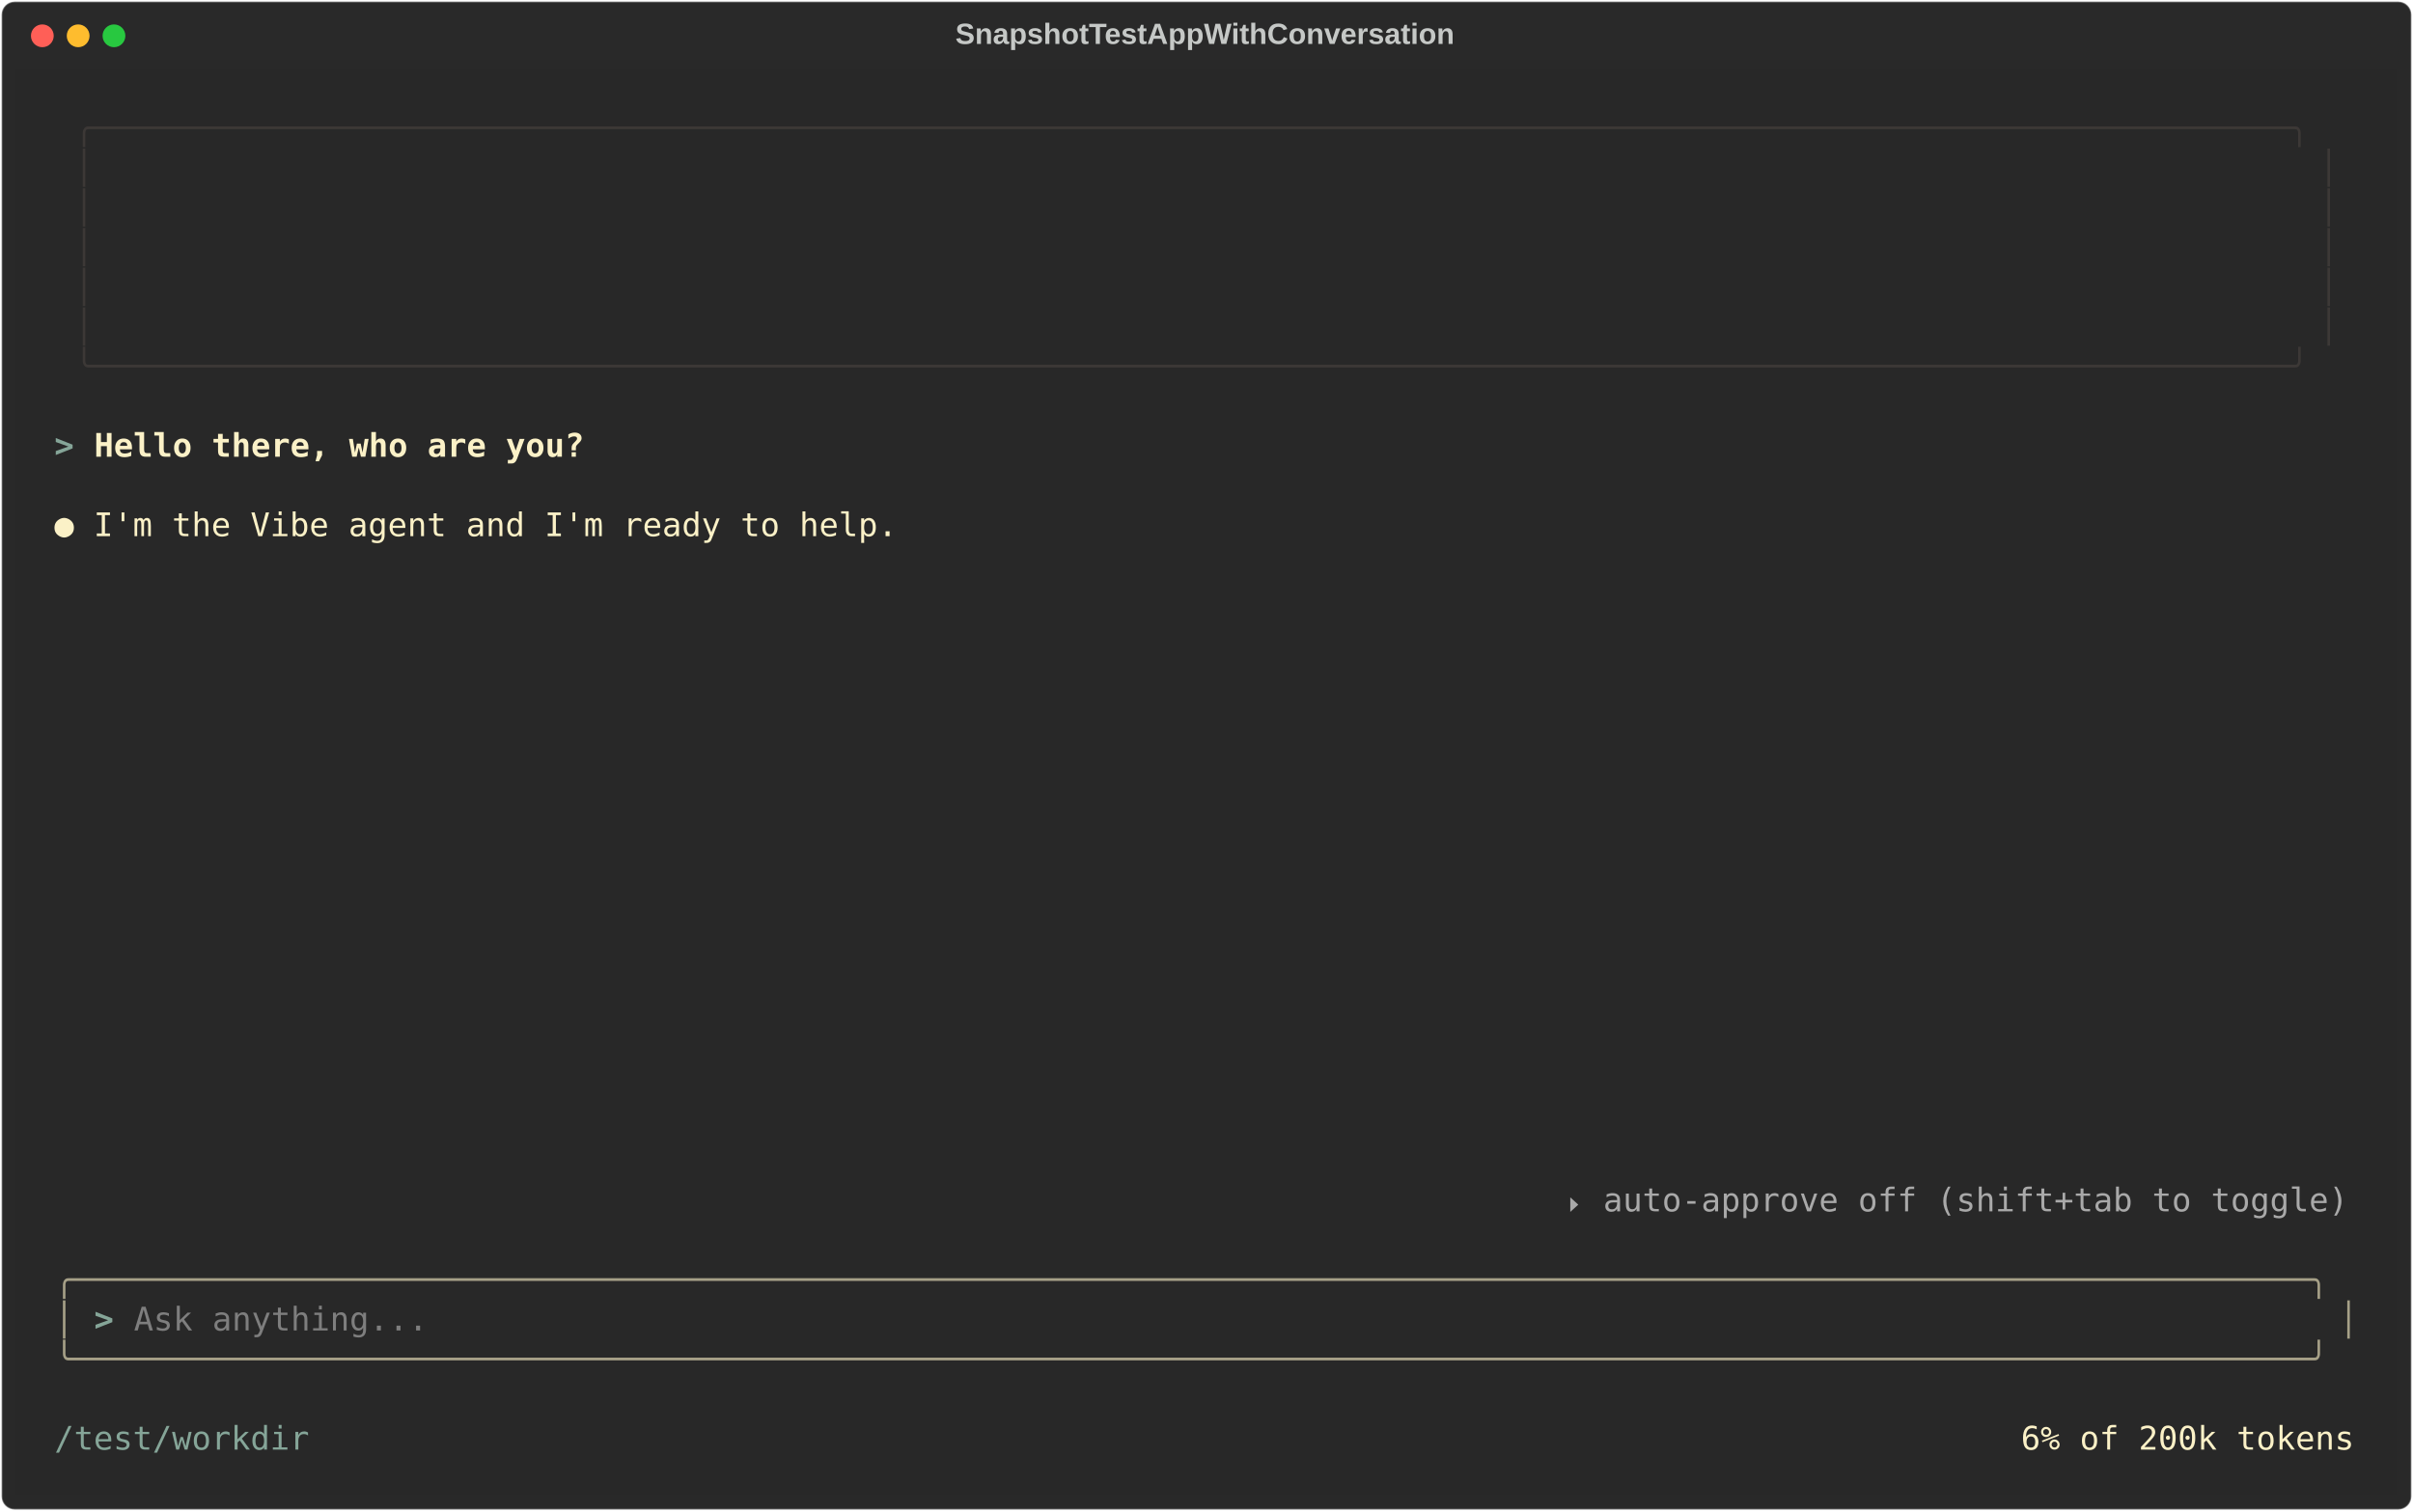
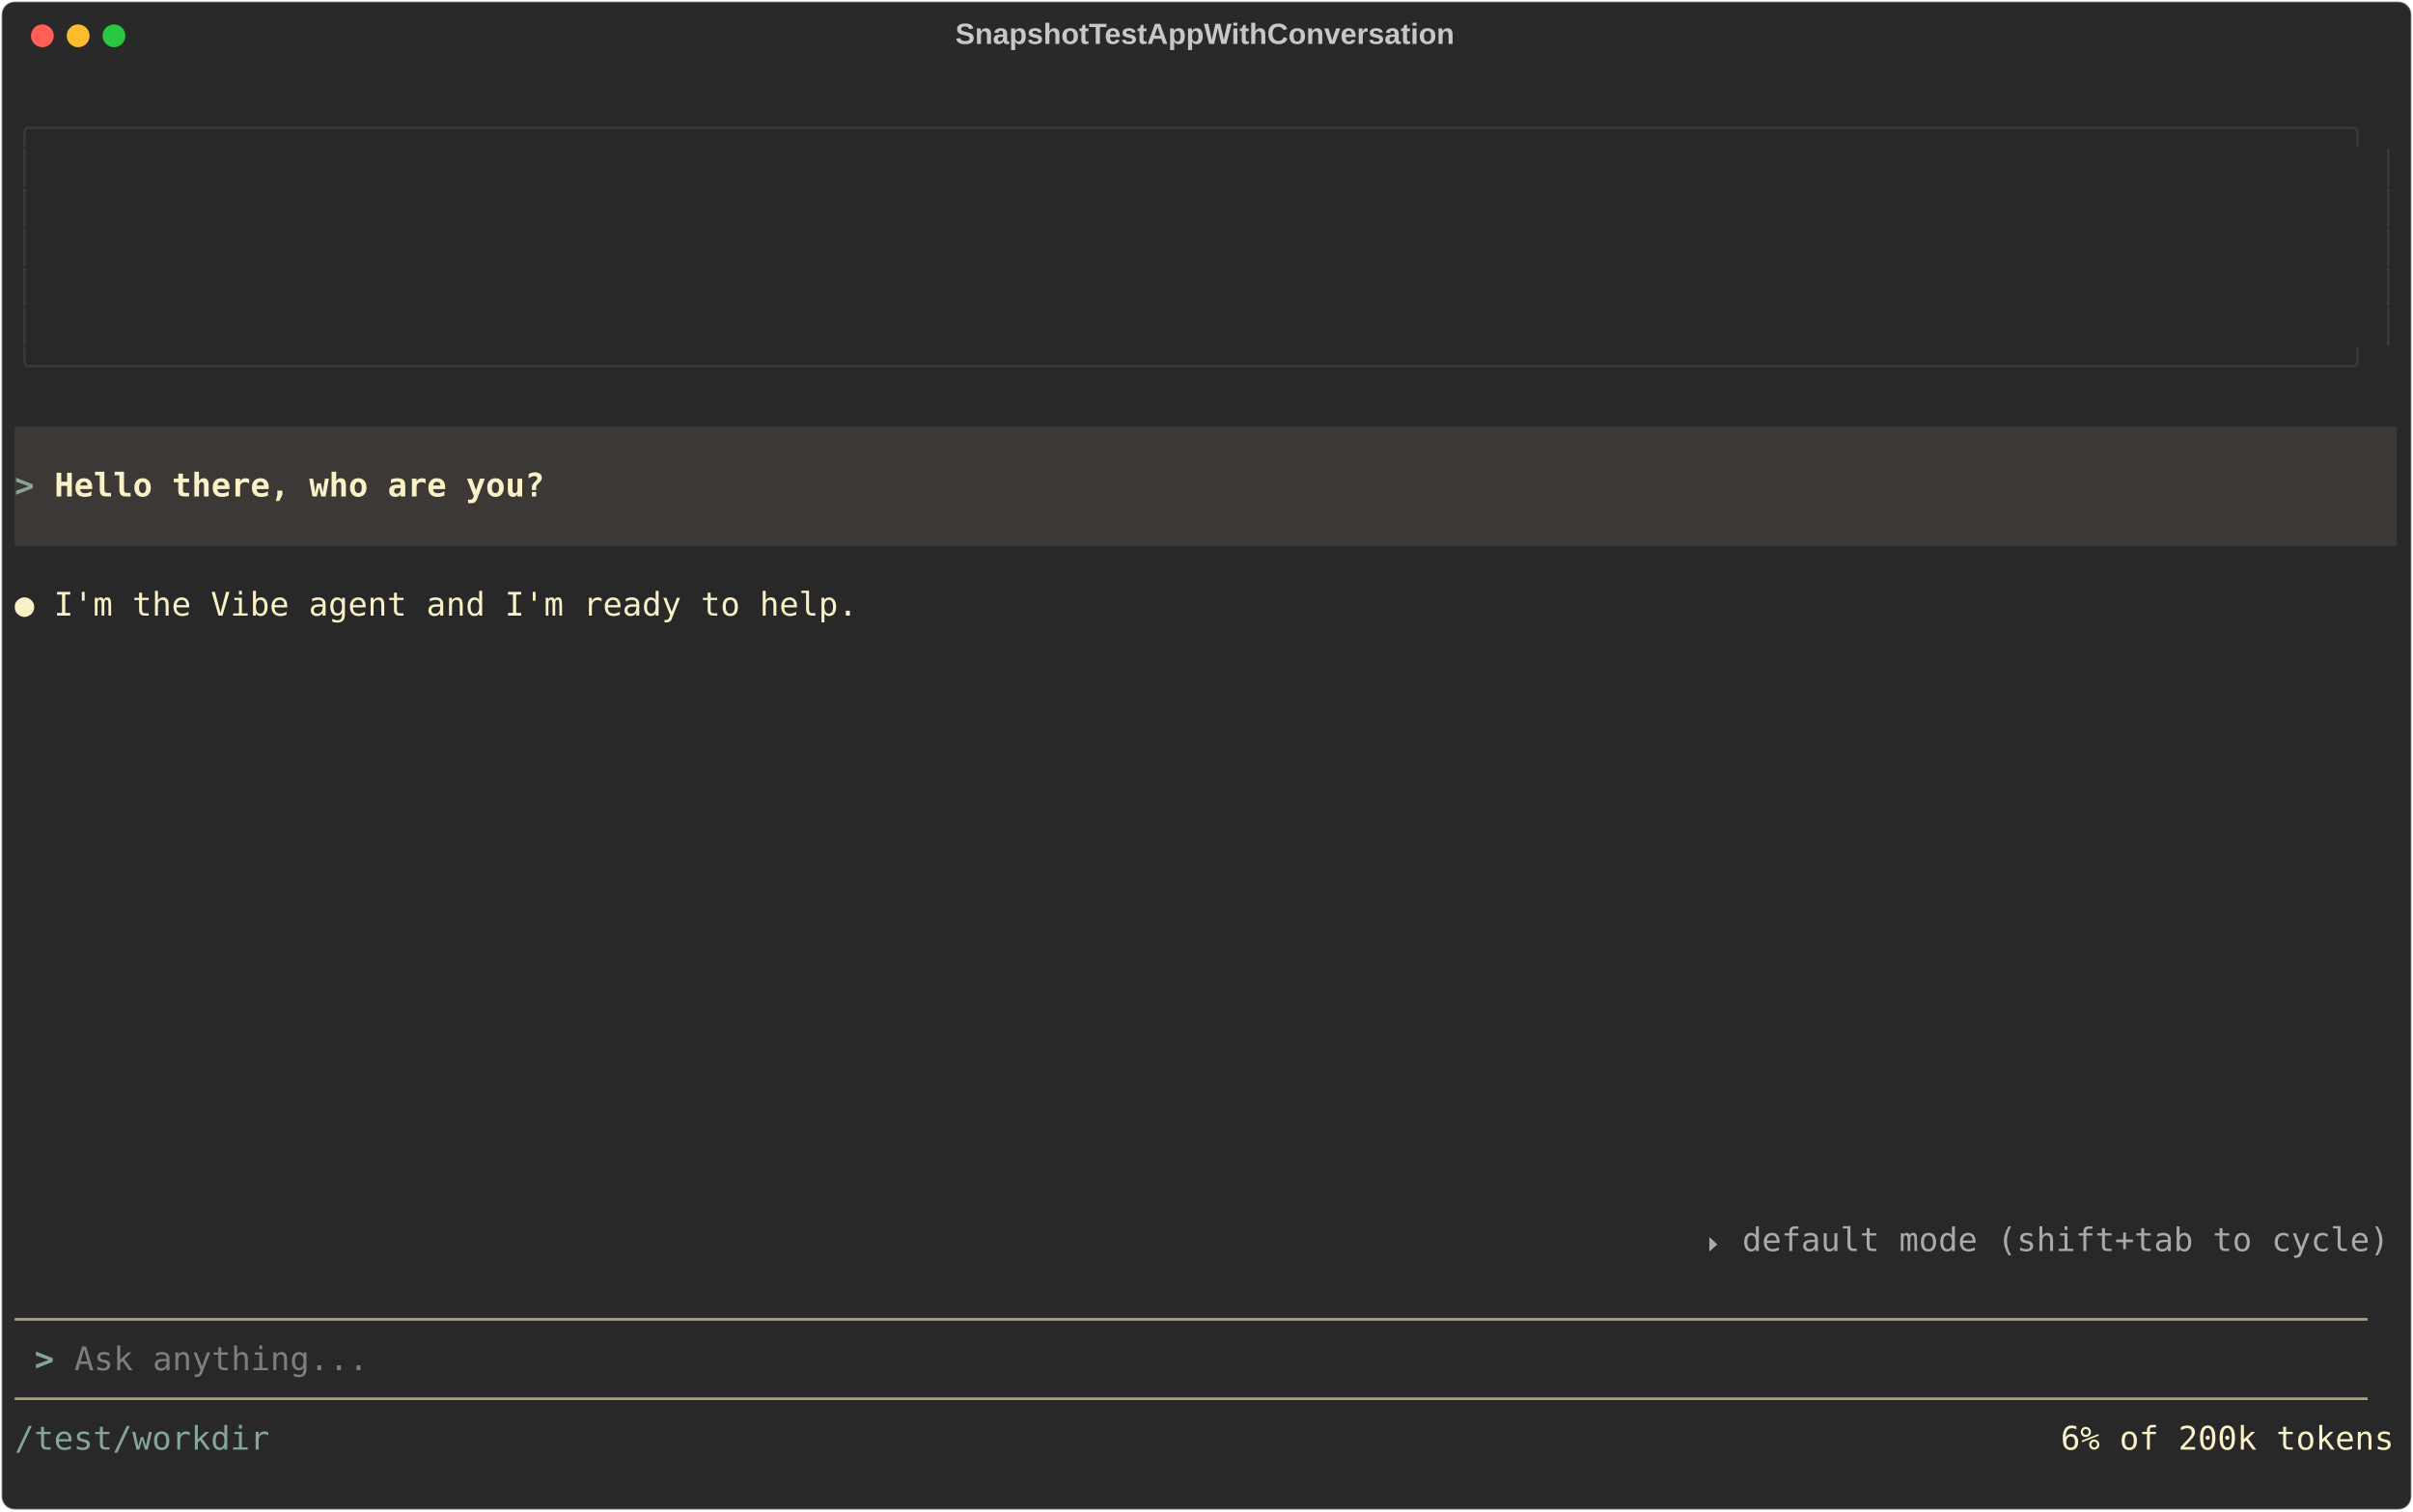
<svg xmlns="http://www.w3.org/2000/svg" class="rich-terminal" viewBox="0 0 1482 928.4">
  <style>

    @font-face {
        font-family: "Fira Code";
        src: local("FiraCode-Regular"),
                url("https://cdnjs.cloudflare.com/ajax/libs/firacode/6.2.0/woff2/FiraCode-Regular.woff2") format("woff2"),
                url("https://cdnjs.cloudflare.com/ajax/libs/firacode/6.2.0/woff/FiraCode-Regular.woff") format("woff");
        font-style: normal;
        font-weight: 400;
    }
    @font-face {
        font-family: "Fira Code";
        src: local("FiraCode-Bold"),
                url("https://cdnjs.cloudflare.com/ajax/libs/firacode/6.2.0/woff2/FiraCode-Bold.woff2") format("woff2"),
                url("https://cdnjs.cloudflare.com/ajax/libs/firacode/6.2.0/woff/FiraCode-Bold.woff") format("woff");
        font-style: bold;
        font-weight: 700;
    }

    .terminal-matrix {
        font-family: Fira Code, monospace;
        font-size: 20px;
        line-height: 24.4px;
        font-variant-east-asian: full-width;
    }

    .terminal-title {
        font-size: 18px;
        font-weight: bold;
        font-family: arial;
    }

    .terminal-r1 { fill: #c5c8c6 }
.terminal-r2 { fill: #3c3836 }
.terminal-r3 { fill: #fbf1c7 }
.terminal-r4 { fill: #85a598;font-weight: bold }
.terminal-r5 { fill: #fbf1c7;font-weight: bold }
.terminal-r6 { fill: #a9a9a9 }
.terminal-r7 { fill: #a6a087 }
.terminal-r8 { fill: #7e7e7e }
.terminal-r9 { fill: #85a598 }
    </style>
  <defs>
    <clipPath id="terminal-clip-terminal">
      <rect x="0" y="0" width="1463.0" height="877.4" />
    </clipPath>
    <clipPath id="terminal-line-0">
      <rect x="0" y="1.5" width="1464" height="24.65" />
    </clipPath>
    <clipPath id="terminal-line-1">
      <rect x="0" y="25.9" width="1464" height="24.65" />
    </clipPath>
    <clipPath id="terminal-line-2">
      <rect x="0" y="50.3" width="1464" height="24.65" />
    </clipPath>
    <clipPath id="terminal-line-3">
      <rect x="0" y="74.7" width="1464" height="24.65" />
    </clipPath>
    <clipPath id="terminal-line-4">
      <rect x="0" y="99.1" width="1464" height="24.65" />
    </clipPath>
    <clipPath id="terminal-line-5">
      <rect x="0" y="123.5" width="1464" height="24.65" />
    </clipPath>
    <clipPath id="terminal-line-6">
      <rect x="0" y="147.9" width="1464" height="24.65" />
    </clipPath>
    <clipPath id="terminal-line-7">
      <rect x="0" y="172.3" width="1464" height="24.65" />
    </clipPath>
    <clipPath id="terminal-line-8">
      <rect x="0" y="196.7" width="1464" height="24.65" />
    </clipPath>
    <clipPath id="terminal-line-9">
      <rect x="0" y="221.1" width="1464" height="24.65" />
    </clipPath>
    <clipPath id="terminal-line-10">
      <rect x="0" y="245.5" width="1464" height="24.65" />
    </clipPath>
    <clipPath id="terminal-line-11">
      <rect x="0" y="269.9" width="1464" height="24.65" />
    </clipPath>
    <clipPath id="terminal-line-12">
      <rect x="0" y="294.3" width="1464" height="24.65" />
    </clipPath>
    <clipPath id="terminal-line-13">
      <rect x="0" y="318.7" width="1464" height="24.65" />
    </clipPath>
    <clipPath id="terminal-line-14">
      <rect x="0" y="343.1" width="1464" height="24.65" />
    </clipPath>
    <clipPath id="terminal-line-15">
      <rect x="0" y="367.5" width="1464" height="24.65" />
    </clipPath>
    <clipPath id="terminal-line-16">
      <rect x="0" y="391.9" width="1464" height="24.65" />
    </clipPath>
    <clipPath id="terminal-line-17">
      <rect x="0" y="416.3" width="1464" height="24.65" />
    </clipPath>
    <clipPath id="terminal-line-18">
      <rect x="0" y="440.7" width="1464" height="24.65" />
    </clipPath>
    <clipPath id="terminal-line-19">
      <rect x="0" y="465.1" width="1464" height="24.65" />
    </clipPath>
    <clipPath id="terminal-line-20">
      <rect x="0" y="489.5" width="1464" height="24.65" />
    </clipPath>
    <clipPath id="terminal-line-21">
      <rect x="0" y="513.9" width="1464" height="24.65" />
    </clipPath>
    <clipPath id="terminal-line-22">
      <rect x="0" y="538.3" width="1464" height="24.65" />
    </clipPath>
    <clipPath id="terminal-line-23">
      <rect x="0" y="562.7" width="1464" height="24.65" />
    </clipPath>
    <clipPath id="terminal-line-24">
      <rect x="0" y="587.1" width="1464" height="24.65" />
    </clipPath>
    <clipPath id="terminal-line-25">
      <rect x="0" y="611.5" width="1464" height="24.65" />
    </clipPath>
    <clipPath id="terminal-line-26">
      <rect x="0" y="635.9" width="1464" height="24.65" />
    </clipPath>
    <clipPath id="terminal-line-27">
      <rect x="0" y="660.3" width="1464" height="24.65" />
    </clipPath>
    <clipPath id="terminal-line-28">
      <rect x="0" y="684.7" width="1464" height="24.65" />
    </clipPath>
    <clipPath id="terminal-line-29">
      <rect x="0" y="709.1" width="1464" height="24.65" />
    </clipPath>
    <clipPath id="terminal-line-30">
      <rect x="0" y="733.5" width="1464" height="24.65" />
    </clipPath>
    <clipPath id="terminal-line-31">
      <rect x="0" y="757.9" width="1464" height="24.65" />
    </clipPath>
    <clipPath id="terminal-line-32">
      <rect x="0" y="782.3" width="1464" height="24.65" />
    </clipPath>
    <clipPath id="terminal-line-33">
      <rect x="0" y="806.7" width="1464" height="24.65" />
    </clipPath>
    <clipPath id="terminal-line-34">
      <rect x="0" y="831.1" width="1464" height="24.65" />
    </clipPath>
  </defs>
  <rect fill="#292929" stroke="rgba(255,255,255,0.35)" stroke-width="1" x="1" y="1" width="1480" height="926.4" rx="8" />
  <text class="terminal-title" fill="#c5c8c6" text-anchor="middle" x="740" y="27">SnapshotTestAppWithConversation</text>
  <g transform="translate(26,22)">
    <circle cx="0" cy="0" r="7" fill="#ff5f57" />
    <circle cx="22" cy="0" r="7" fill="#febc2e" />
    <circle cx="44" cy="0" r="7" fill="#28c840" />
  </g>
  <g transform="translate(9, 41)" clip-path="url(#terminal-clip-terminal)">
    <rect fill="#282828" x="0" y="1.5" width="1464" height="24.65" shape-rendering="crispEdges" />
-     <rect fill="#282828" x="0" y="25.9" width="36.6" height="24.65" shape-rendering="crispEdges" />
-     <rect fill="#282828" x="36.6" y="25.9" width="1390.8" height="24.65" shape-rendering="crispEdges" />
-     <rect fill="#282828" x="1427.4" y="25.9" width="36.6" height="24.65" shape-rendering="crispEdges" />
-     <rect fill="#282828" x="0" y="50.3" width="36.6" height="24.65" shape-rendering="crispEdges" />
-     <rect fill="#282828" x="36.6" y="50.3" width="12.2" height="24.65" shape-rendering="crispEdges" />
-     <rect fill="#282828" x="48.8" y="50.3" width="1366.4" height="24.65" shape-rendering="crispEdges" />
-     <rect fill="#282828" x="1415.2" y="50.3" width="12.2" height="24.65" shape-rendering="crispEdges" />
-     <rect fill="#282828" x="1427.4" y="50.3" width="36.6" height="24.65" shape-rendering="crispEdges" />
-     <rect fill="#282828" x="0" y="74.7" width="36.6" height="24.65" shape-rendering="crispEdges" />
-     <rect fill="#282828" x="36.6" y="74.7" width="12.2" height="24.65" shape-rendering="crispEdges" />
-     <rect fill="#282828" x="48.8" y="74.7" width="1366.4" height="24.65" shape-rendering="crispEdges" />
-     <rect fill="#282828" x="1415.2" y="74.7" width="12.2" height="24.65" shape-rendering="crispEdges" />
-     <rect fill="#282828" x="1427.4" y="74.7" width="36.6" height="24.65" shape-rendering="crispEdges" />
-     <rect fill="#282828" x="0" y="99.1" width="36.6" height="24.65" shape-rendering="crispEdges" />
-     <rect fill="#282828" x="36.6" y="99.1" width="12.2" height="24.65" shape-rendering="crispEdges" />
-     <rect fill="#282828" x="48.8" y="99.1" width="671" height="24.65" shape-rendering="crispEdges" />
+     <rect fill="#282828" x="0" y="25.9" width="1464" height="24.65" shape-rendering="crispEdges" />
+     <rect fill="#282828" x="0" y="50.3" width="12.2" height="24.65" shape-rendering="crispEdges" />
+     <rect fill="#282828" x="12.2" y="50.3" width="1439.6" height="24.65" shape-rendering="crispEdges" />
+     <rect fill="#282828" x="1451.8" y="50.3" width="12.2" height="24.65" shape-rendering="crispEdges" />
+     <rect fill="#282828" x="0" y="74.7" width="12.2" height="24.65" shape-rendering="crispEdges" />
+     <rect fill="#282828" x="12.2" y="74.7" width="1439.6" height="24.65" shape-rendering="crispEdges" />
+     <rect fill="#282828" x="1451.8" y="74.7" width="12.2" height="24.65" shape-rendering="crispEdges" />
+     <rect fill="#282828" x="0" y="99.1" width="12.2" height="24.65" shape-rendering="crispEdges" />
+     <rect fill="#282828" x="12.2" y="99.1" width="707.6" height="24.65" shape-rendering="crispEdges" />
    <rect fill="#282828" x="719.8" y="99.1" width="12.2" height="24.65" shape-rendering="crispEdges" />
-     <rect fill="#282828" x="732" y="99.1" width="683.2" height="24.65" shape-rendering="crispEdges" />
-     <rect fill="#282828" x="1415.2" y="99.1" width="12.2" height="24.65" shape-rendering="crispEdges" />
-     <rect fill="#282828" x="1427.4" y="99.1" width="36.6" height="24.65" shape-rendering="crispEdges" />
-     <rect fill="#282828" x="0" y="123.5" width="36.6" height="24.65" shape-rendering="crispEdges" />
-     <rect fill="#282828" x="36.6" y="123.5" width="12.2" height="24.65" shape-rendering="crispEdges" />
-     <rect fill="#282828" x="48.8" y="123.5" width="1366.4" height="24.65" shape-rendering="crispEdges" />
-     <rect fill="#282828" x="1415.2" y="123.5" width="12.2" height="24.65" shape-rendering="crispEdges" />
-     <rect fill="#282828" x="1427.4" y="123.5" width="36.6" height="24.65" shape-rendering="crispEdges" />
-     <rect fill="#282828" x="0" y="147.9" width="36.6" height="24.65" shape-rendering="crispEdges" />
-     <rect fill="#282828" x="36.6" y="147.9" width="12.2" height="24.65" shape-rendering="crispEdges" />
-     <rect fill="#282828" x="48.8" y="147.9" width="1366.4" height="24.65" shape-rendering="crispEdges" />
-     <rect fill="#282828" x="1415.2" y="147.9" width="12.2" height="24.65" shape-rendering="crispEdges" />
-     <rect fill="#282828" x="1427.4" y="147.9" width="36.6" height="24.65" shape-rendering="crispEdges" />
-     <rect fill="#282828" x="0" y="172.3" width="36.6" height="24.65" shape-rendering="crispEdges" />
-     <rect fill="#282828" x="36.6" y="172.3" width="1390.8" height="24.65" shape-rendering="crispEdges" />
-     <rect fill="#282828" x="1427.4" y="172.3" width="36.6" height="24.65" shape-rendering="crispEdges" />
+     <rect fill="#282828" x="732" y="99.1" width="719.8" height="24.65" shape-rendering="crispEdges" />
+     <rect fill="#282828" x="1451.8" y="99.1" width="12.2" height="24.65" shape-rendering="crispEdges" />
+     <rect fill="#282828" x="0" y="123.5" width="12.2" height="24.65" shape-rendering="crispEdges" />
+     <rect fill="#282828" x="12.2" y="123.5" width="1439.6" height="24.65" shape-rendering="crispEdges" />
+     <rect fill="#282828" x="1451.8" y="123.5" width="12.2" height="24.65" shape-rendering="crispEdges" />
+     <rect fill="#282828" x="0" y="147.9" width="12.2" height="24.65" shape-rendering="crispEdges" />
+     <rect fill="#282828" x="12.2" y="147.9" width="1439.6" height="24.65" shape-rendering="crispEdges" />
+     <rect fill="#282828" x="1451.8" y="147.9" width="12.2" height="24.65" shape-rendering="crispEdges" />
+     <rect fill="#282828" x="0" y="172.3" width="1464" height="24.65" shape-rendering="crispEdges" />
    <rect fill="#282828" x="0" y="196.7" width="1464" height="24.65" shape-rendering="crispEdges" />
-     <rect fill="#282828" x="0" y="221.1" width="24.4" height="24.65" shape-rendering="crispEdges" />
-     <rect fill="#282828" x="24.4" y="221.1" width="24.4" height="24.65" shape-rendering="crispEdges" />
-     <rect fill="#282828" x="48.8" y="221.1" width="305" height="24.65" shape-rendering="crispEdges" />
-     <rect fill="#282828" x="353.8" y="221.1" width="1110.2" height="24.65" shape-rendering="crispEdges" />
-     <rect fill="#282828" x="0" y="245.5" width="24.4" height="24.65" shape-rendering="crispEdges" />
-     <rect fill="#282828" x="24.4" y="245.5" width="1415.2" height="24.65" shape-rendering="crispEdges" />
-     <rect fill="#282828" x="1439.6" y="245.5" width="24.4" height="24.65" shape-rendering="crispEdges" />
-     <rect fill="#282828" x="0" y="269.9" width="24.4" height="24.65" shape-rendering="crispEdges" />
-     <rect fill="#282828" x="24.4" y="269.9" width="524.6" height="24.65" shape-rendering="crispEdges" />
-     <rect fill="#282828" x="549" y="269.9" width="915" height="24.65" shape-rendering="crispEdges" />
+     <rect fill="#3c3836" x="0" y="221.1" width="1464" height="24.65" shape-rendering="crispEdges" />
+     <rect fill="#3c3836" x="0" y="245.5" width="24.4" height="24.65" shape-rendering="crispEdges" />
+     <rect fill="#3c3836" x="24.4" y="245.5" width="305" height="24.65" shape-rendering="crispEdges" />
+     <rect fill="#3c3836" x="329.4" y="245.5" width="1134.6" height="24.65" shape-rendering="crispEdges" />
+     <rect fill="#3c3836" x="0" y="269.9" width="1464" height="24.65" shape-rendering="crispEdges" />
    <rect fill="#282828" x="0" y="294.3" width="1464" height="24.65" shape-rendering="crispEdges" />
-     <rect fill="#282828" x="0" y="318.7" width="1464" height="24.65" shape-rendering="crispEdges" />
+     <rect fill="#282828" x="0" y="318.7" width="524.6" height="24.65" shape-rendering="crispEdges" />
+     <rect fill="#282828" x="524.6" y="318.7" width="939.4" height="24.65" shape-rendering="crispEdges" />
    <rect fill="#282828" x="0" y="343.1" width="1464" height="24.65" shape-rendering="crispEdges" />
    <rect fill="#282828" x="0" y="367.5" width="1464" height="24.65" shape-rendering="crispEdges" />
    <rect fill="#282828" x="0" y="391.9" width="1464" height="24.65" shape-rendering="crispEdges" />
    <rect fill="#282828" x="0" y="416.3" width="1464" height="24.65" shape-rendering="crispEdges" />
    <rect fill="#282828" x="0" y="440.7" width="1464" height="24.65" shape-rendering="crispEdges" />
    <rect fill="#282828" x="0" y="465.1" width="1464" height="24.65" shape-rendering="crispEdges" />
    <rect fill="#282828" x="0" y="489.5" width="1464" height="24.65" shape-rendering="crispEdges" />
    <rect fill="#282828" x="0" y="513.9" width="1464" height="24.65" shape-rendering="crispEdges" />
    <rect fill="#282828" x="0" y="538.3" width="1464" height="24.65" shape-rendering="crispEdges" />
    <rect fill="#282828" x="0" y="562.7" width="1464" height="24.65" shape-rendering="crispEdges" />
    <rect fill="#282828" x="0" y="587.1" width="1464" height="24.65" shape-rendering="crispEdges" />
    <rect fill="#282828" x="0" y="611.5" width="1464" height="24.65" shape-rendering="crispEdges" />
    <rect fill="#282828" x="0" y="635.9" width="1464" height="24.65" shape-rendering="crispEdges" />
    <rect fill="#282828" x="0" y="660.3" width="1464" height="24.65" shape-rendering="crispEdges" />
-     <rect fill="#282828" x="0" y="684.7" width="24.4" height="24.65" shape-rendering="crispEdges" />
-     <rect fill="#282828" x="24.4" y="684.7" width="0" height="24.65" shape-rendering="crispEdges" />
-     <rect fill="#282828" x="24.4" y="684.7" width="927.2" height="24.65" shape-rendering="crispEdges" />
-     <rect fill="#282828" x="951.6" y="684.7" width="488" height="24.65" shape-rendering="crispEdges" />
-     <rect fill="#282828" x="1439.6" y="684.7" width="24.4" height="24.65" shape-rendering="crispEdges" />
+     <rect fill="#282828" x="0" y="684.7" width="1464" height="24.65" shape-rendering="crispEdges" />
    <rect fill="#282828" x="0" y="709.1" width="0" height="24.65" shape-rendering="crispEdges" />
-     <rect fill="#282828" x="0" y="709.1" width="1464" height="24.65" shape-rendering="crispEdges" />
-     <rect fill="#282828" x="0" y="733.5" width="24.4" height="24.65" shape-rendering="crispEdges" />
-     <rect fill="#282828" x="24.4" y="733.5" width="1415.2" height="24.65" shape-rendering="crispEdges" />
-     <rect fill="#282828" x="1439.6" y="733.5" width="24.4" height="24.65" shape-rendering="crispEdges" />
-     <rect fill="#282828" x="0" y="757.9" width="24.4" height="24.65" shape-rendering="crispEdges" />
-     <rect fill="#282828" x="24.4" y="757.9" width="12.2" height="24.65" shape-rendering="crispEdges" />
-     <rect fill="#282828" x="36.6" y="757.9" width="12.2" height="24.65" shape-rendering="crispEdges" />
-     <rect fill="#282828" x="48.8" y="757.9" width="12.2" height="24.65" shape-rendering="crispEdges" />
-     <rect fill="#282828" x="61" y="757.9" width="12.2" height="24.65" shape-rendering="crispEdges" />
-     <rect fill="#282828" x="73.2" y="757.9" width="183" height="24.65" shape-rendering="crispEdges" />
-     <rect fill="#282828" x="256.2" y="757.9" width="1171.2" height="24.65" shape-rendering="crispEdges" />
-     <rect fill="#282828" x="1427.4" y="757.9" width="12.2" height="24.65" shape-rendering="crispEdges" />
-     <rect fill="#282828" x="1439.6" y="757.9" width="24.4" height="24.65" shape-rendering="crispEdges" />
-     <rect fill="#282828" x="0" y="782.3" width="24.4" height="24.65" shape-rendering="crispEdges" />
-     <rect fill="#282828" x="24.4" y="782.3" width="1415.2" height="24.65" shape-rendering="crispEdges" />
-     <rect fill="#282828" x="1439.6" y="782.3" width="24.4" height="24.65" shape-rendering="crispEdges" />
+     <rect fill="#282828" x="0" y="709.1" width="1037" height="24.65" shape-rendering="crispEdges" />
+     <rect fill="#282828" x="1037" y="709.1" width="427" height="24.65" shape-rendering="crispEdges" />
+     <rect fill="#282828" x="0" y="733.5" width="0" height="24.65" shape-rendering="crispEdges" />
+     <rect fill="#282828" x="0" y="733.5" width="1464" height="24.65" shape-rendering="crispEdges" />
+     <rect fill="#282828" x="0" y="757.9" width="1464" height="24.65" shape-rendering="crispEdges" />
+     <rect fill="#282828" x="0" y="782.3" width="12.2" height="24.65" shape-rendering="crispEdges" />
+     <rect fill="#282828" x="12.2" y="782.3" width="12.2" height="24.65" shape-rendering="crispEdges" />
+     <rect fill="#282828" x="24.4" y="782.3" width="12.2" height="24.65" shape-rendering="crispEdges" />
+     <rect fill="#282828" x="36.6" y="782.3" width="183" height="24.65" shape-rendering="crispEdges" />
+     <rect fill="#282828" x="219.6" y="782.3" width="1244.4" height="24.65" shape-rendering="crispEdges" />
    <rect fill="#282828" x="0" y="806.7" width="1464" height="24.65" shape-rendering="crispEdges" />
-     <rect fill="#282828" x="0" y="831.1" width="24.4" height="24.65" shape-rendering="crispEdges" />
-     <rect fill="#282828" x="24.4" y="831.1" width="158.6" height="24.65" shape-rendering="crispEdges" />
-     <rect fill="#282828" x="183" y="831.1" width="0" height="24.65" shape-rendering="crispEdges" />
-     <rect fill="#282828" x="183" y="831.1" width="1049.2" height="24.65" shape-rendering="crispEdges" />
-     <rect fill="#282828" x="1232.2" y="831.1" width="207.4" height="24.65" shape-rendering="crispEdges" />
-     <rect fill="#282828" x="1439.6" y="831.1" width="24.4" height="24.65" shape-rendering="crispEdges" />
+     <rect fill="#282828" x="0" y="831.1" width="158.6" height="24.65" shape-rendering="crispEdges" />
+     <rect fill="#282828" x="158.6" y="831.1" width="0" height="24.65" shape-rendering="crispEdges" />
+     <rect fill="#282828" x="158.6" y="831.1" width="1098" height="24.65" shape-rendering="crispEdges" />
+     <rect fill="#282828" x="1256.6" y="831.1" width="207.4" height="24.65" shape-rendering="crispEdges" />
    <rect fill="#282828" x="0" y="855.5" width="1464" height="24.65" shape-rendering="crispEdges" />
    <g class="terminal-matrix">
      <text class="terminal-r1" x="1464" y="20" textLength="12.2" clip-path="url(#terminal-line-0)">
</text>
-       <text class="terminal-r2" x="36.6" y="44.4" textLength="1390.8" clip-path="url(#terminal-line-1)">╭────────────────────────────────────────────────────────────────────────────────────────────────────────────────╮</text>
+       <text class="terminal-r2" x="0" y="44.4" textLength="1464" clip-path="url(#terminal-line-1)">╭──────────────────────────────────────────────────────────────────────────────────────────────────────────────────────╮</text>
      <text class="terminal-r1" x="1464" y="44.4" textLength="12.2" clip-path="url(#terminal-line-1)">
</text>
-       <text class="terminal-r2" x="36.6" y="68.8" textLength="12.2" clip-path="url(#terminal-line-2)">│</text>
-       <text class="terminal-r2" x="1415.2" y="68.8" textLength="12.2" clip-path="url(#terminal-line-2)">│</text>
+       <text class="terminal-r2" x="0" y="68.8" textLength="12.2" clip-path="url(#terminal-line-2)">│</text>
+       <text class="terminal-r2" x="1451.8" y="68.8" textLength="12.2" clip-path="url(#terminal-line-2)">│</text>
      <text class="terminal-r1" x="1464" y="68.8" textLength="12.2" clip-path="url(#terminal-line-2)">
</text>
-       <text class="terminal-r2" x="36.6" y="93.2" textLength="12.2" clip-path="url(#terminal-line-3)">│</text>
-       <text class="terminal-r2" x="1415.2" y="93.2" textLength="12.2" clip-path="url(#terminal-line-3)">│</text>
+       <text class="terminal-r2" x="0" y="93.2" textLength="12.2" clip-path="url(#terminal-line-3)">│</text>
+       <text class="terminal-r2" x="1451.8" y="93.2" textLength="12.2" clip-path="url(#terminal-line-3)">│</text>
      <text class="terminal-r1" x="1464" y="93.2" textLength="12.2" clip-path="url(#terminal-line-3)">
</text>
-       <text class="terminal-r2" x="36.6" y="117.6" textLength="12.2" clip-path="url(#terminal-line-4)">│</text>
-       <text class="terminal-r2" x="1415.2" y="117.6" textLength="12.2" clip-path="url(#terminal-line-4)">│</text>
+       <text class="terminal-r2" x="0" y="117.6" textLength="12.2" clip-path="url(#terminal-line-4)">│</text>
+       <text class="terminal-r2" x="1451.8" y="117.6" textLength="12.2" clip-path="url(#terminal-line-4)">│</text>
      <text class="terminal-r1" x="1464" y="117.6" textLength="12.2" clip-path="url(#terminal-line-4)">
</text>
-       <text class="terminal-r2" x="36.6" y="142" textLength="12.2" clip-path="url(#terminal-line-5)">│</text>
-       <text class="terminal-r2" x="1415.2" y="142" textLength="12.2" clip-path="url(#terminal-line-5)">│</text>
+       <text class="terminal-r2" x="0" y="142" textLength="12.2" clip-path="url(#terminal-line-5)">│</text>
+       <text class="terminal-r2" x="1451.8" y="142" textLength="12.2" clip-path="url(#terminal-line-5)">│</text>
      <text class="terminal-r1" x="1464" y="142" textLength="12.2" clip-path="url(#terminal-line-5)">
</text>
-       <text class="terminal-r2" x="36.6" y="166.4" textLength="12.2" clip-path="url(#terminal-line-6)">│</text>
-       <text class="terminal-r2" x="1415.2" y="166.4" textLength="12.2" clip-path="url(#terminal-line-6)">│</text>
+       <text class="terminal-r2" x="0" y="166.4" textLength="12.2" clip-path="url(#terminal-line-6)">│</text>
+       <text class="terminal-r2" x="1451.8" y="166.4" textLength="12.2" clip-path="url(#terminal-line-6)">│</text>
      <text class="terminal-r1" x="1464" y="166.4" textLength="12.2" clip-path="url(#terminal-line-6)">
</text>
-       <text class="terminal-r2" x="36.6" y="190.8" textLength="1390.8" clip-path="url(#terminal-line-7)">╰────────────────────────────────────────────────────────────────────────────────────────────────────────────────╯</text>
+       <text class="terminal-r2" x="0" y="190.8" textLength="1464" clip-path="url(#terminal-line-7)">╰──────────────────────────────────────────────────────────────────────────────────────────────────────────────────────╯</text>
      <text class="terminal-r1" x="1464" y="190.8" textLength="12.2" clip-path="url(#terminal-line-7)">
</text>
      <text class="terminal-r1" x="1464" y="215.2" textLength="12.2" clip-path="url(#terminal-line-8)">
</text>
-       <text class="terminal-r4" x="24.4" y="239.6" textLength="24.4" clip-path="url(#terminal-line-9)">&gt; </text>
-       <text class="terminal-r5" x="48.8" y="239.6" textLength="305" clip-path="url(#terminal-line-9)">Hello there, who are you?</text>
      <text class="terminal-r1" x="1464" y="239.6" textLength="12.2" clip-path="url(#terminal-line-9)">
</text>
+       <text class="terminal-r4" x="0" y="264" textLength="24.4" clip-path="url(#terminal-line-10)">&gt; </text>
+       <text class="terminal-r5" x="24.4" y="264" textLength="305" clip-path="url(#terminal-line-10)">Hello there, who are you?</text>
      <text class="terminal-r1" x="1464" y="264" textLength="12.2" clip-path="url(#terminal-line-10)">
</text>
-       <text class="terminal-r3" x="24.4" y="288.4" textLength="524.6" clip-path="url(#terminal-line-11)">● I'm the Vibe agent and I'm ready to help.</text>
      <text class="terminal-r1" x="1464" y="288.4" textLength="12.2" clip-path="url(#terminal-line-11)">
</text>
      <text class="terminal-r1" x="1464" y="312.8" textLength="12.2" clip-path="url(#terminal-line-12)">
</text>
+       <text class="terminal-r3" x="0" y="337.2" textLength="524.6" clip-path="url(#terminal-line-13)">● I'm the Vibe agent and I'm ready to help.</text>
      <text class="terminal-r1" x="1464" y="337.2" textLength="12.2" clip-path="url(#terminal-line-13)">
</text>
      <text class="terminal-r1" x="1464" y="361.6" textLength="12.2" clip-path="url(#terminal-line-14)">
</text>
      <text class="terminal-r1" x="1464" y="386" textLength="12.2" clip-path="url(#terminal-line-15)">
</text>
      <text class="terminal-r1" x="1464" y="410.4" textLength="12.2" clip-path="url(#terminal-line-16)">
</text>
      <text class="terminal-r1" x="1464" y="434.8" textLength="12.2" clip-path="url(#terminal-line-17)">
</text>
      <text class="terminal-r1" x="1464" y="459.2" textLength="12.2" clip-path="url(#terminal-line-18)">
</text>
      <text class="terminal-r1" x="1464" y="483.6" textLength="12.2" clip-path="url(#terminal-line-19)">
</text>
      <text class="terminal-r1" x="1464" y="508" textLength="12.2" clip-path="url(#terminal-line-20)">
</text>
      <text class="terminal-r1" x="1464" y="532.4" textLength="12.2" clip-path="url(#terminal-line-21)">
</text>
      <text class="terminal-r1" x="1464" y="556.8" textLength="12.2" clip-path="url(#terminal-line-22)">
</text>
      <text class="terminal-r1" x="1464" y="581.2" textLength="12.2" clip-path="url(#terminal-line-23)">
</text>
      <text class="terminal-r1" x="1464" y="605.6" textLength="12.2" clip-path="url(#terminal-line-24)">
</text>
      <text class="terminal-r1" x="1464" y="630" textLength="12.2" clip-path="url(#terminal-line-25)">
</text>
      <text class="terminal-r1" x="1464" y="654.4" textLength="12.2" clip-path="url(#terminal-line-26)">
</text>
      <text class="terminal-r1" x="1464" y="678.8" textLength="12.2" clip-path="url(#terminal-line-27)">
</text>
-       <text class="terminal-r6" x="951.6" y="703.2" textLength="488" clip-path="url(#terminal-line-28)">⏵ auto-approve off (shift+tab to toggle)</text>
      <text class="terminal-r1" x="1464" y="703.2" textLength="12.2" clip-path="url(#terminal-line-28)">
</text>
+       <text class="terminal-r6" x="1037" y="727.6" textLength="427" clip-path="url(#terminal-line-29)">⏵ default mode (shift+tab to cycle)</text>
      <text class="terminal-r1" x="1464" y="727.6" textLength="12.2" clip-path="url(#terminal-line-29)">
</text>
-       <text class="terminal-r7" x="24.4" y="752" textLength="1415.2" clip-path="url(#terminal-line-30)">╭──────────────────────────────────────────────────────────────────────────────────────────────────────────────────╮</text>
      <text class="terminal-r1" x="1464" y="752" textLength="12.2" clip-path="url(#terminal-line-30)">
</text>
-       <text class="terminal-r7" x="24.4" y="776.4" textLength="12.2" clip-path="url(#terminal-line-31)">│</text>
-       <text class="terminal-r4" x="48.8" y="776.4" textLength="12.2" clip-path="url(#terminal-line-31)">&gt;</text>
-       <text class="terminal-r8" x="73.2" y="776.4" textLength="183" clip-path="url(#terminal-line-31)">Ask anything...</text>
-       <text class="terminal-r7" x="1427.4" y="776.4" textLength="12.2" clip-path="url(#terminal-line-31)">│</text>
+       <text class="terminal-r7" x="0" y="776.4" textLength="1464" clip-path="url(#terminal-line-31)">────────────────────────────────────────────────────────────────────────────────────────────────────────────────────────</text>
      <text class="terminal-r1" x="1464" y="776.4" textLength="12.2" clip-path="url(#terminal-line-31)">
</text>
-       <text class="terminal-r7" x="24.4" y="800.8" textLength="1415.2" clip-path="url(#terminal-line-32)">╰──────────────────────────────────────────────────────────────────────────────────────────────────────────────────╯</text>
+       <text class="terminal-r4" x="12.2" y="800.8" textLength="12.2" clip-path="url(#terminal-line-32)">&gt;</text>
+       <text class="terminal-r8" x="36.6" y="800.8" textLength="183" clip-path="url(#terminal-line-32)">Ask anything...</text>
      <text class="terminal-r1" x="1464" y="800.8" textLength="12.2" clip-path="url(#terminal-line-32)">
</text>
+       <text class="terminal-r7" x="0" y="825.2" textLength="1464" clip-path="url(#terminal-line-33)">────────────────────────────────────────────────────────────────────────────────────────────────────────────────────────</text>
      <text class="terminal-r1" x="1464" y="825.2" textLength="12.2" clip-path="url(#terminal-line-33)">
</text>
-       <text class="terminal-r9" x="24.4" y="849.6" textLength="158.6" clip-path="url(#terminal-line-34)">/test/workdir</text>
-       <text class="terminal-r3" x="1232.2" y="849.6" textLength="207.4" clip-path="url(#terminal-line-34)">6% of 200k tokens</text>
+       <text class="terminal-r9" x="0" y="849.6" textLength="158.6" clip-path="url(#terminal-line-34)">/test/workdir</text>
+       <text class="terminal-r3" x="1256.6" y="849.6" textLength="207.4" clip-path="url(#terminal-line-34)">6% of 200k tokens</text>
      <text class="terminal-r1" x="1464" y="849.6" textLength="12.2" clip-path="url(#terminal-line-34)">
</text>
    </g>
  </g>
</svg>
